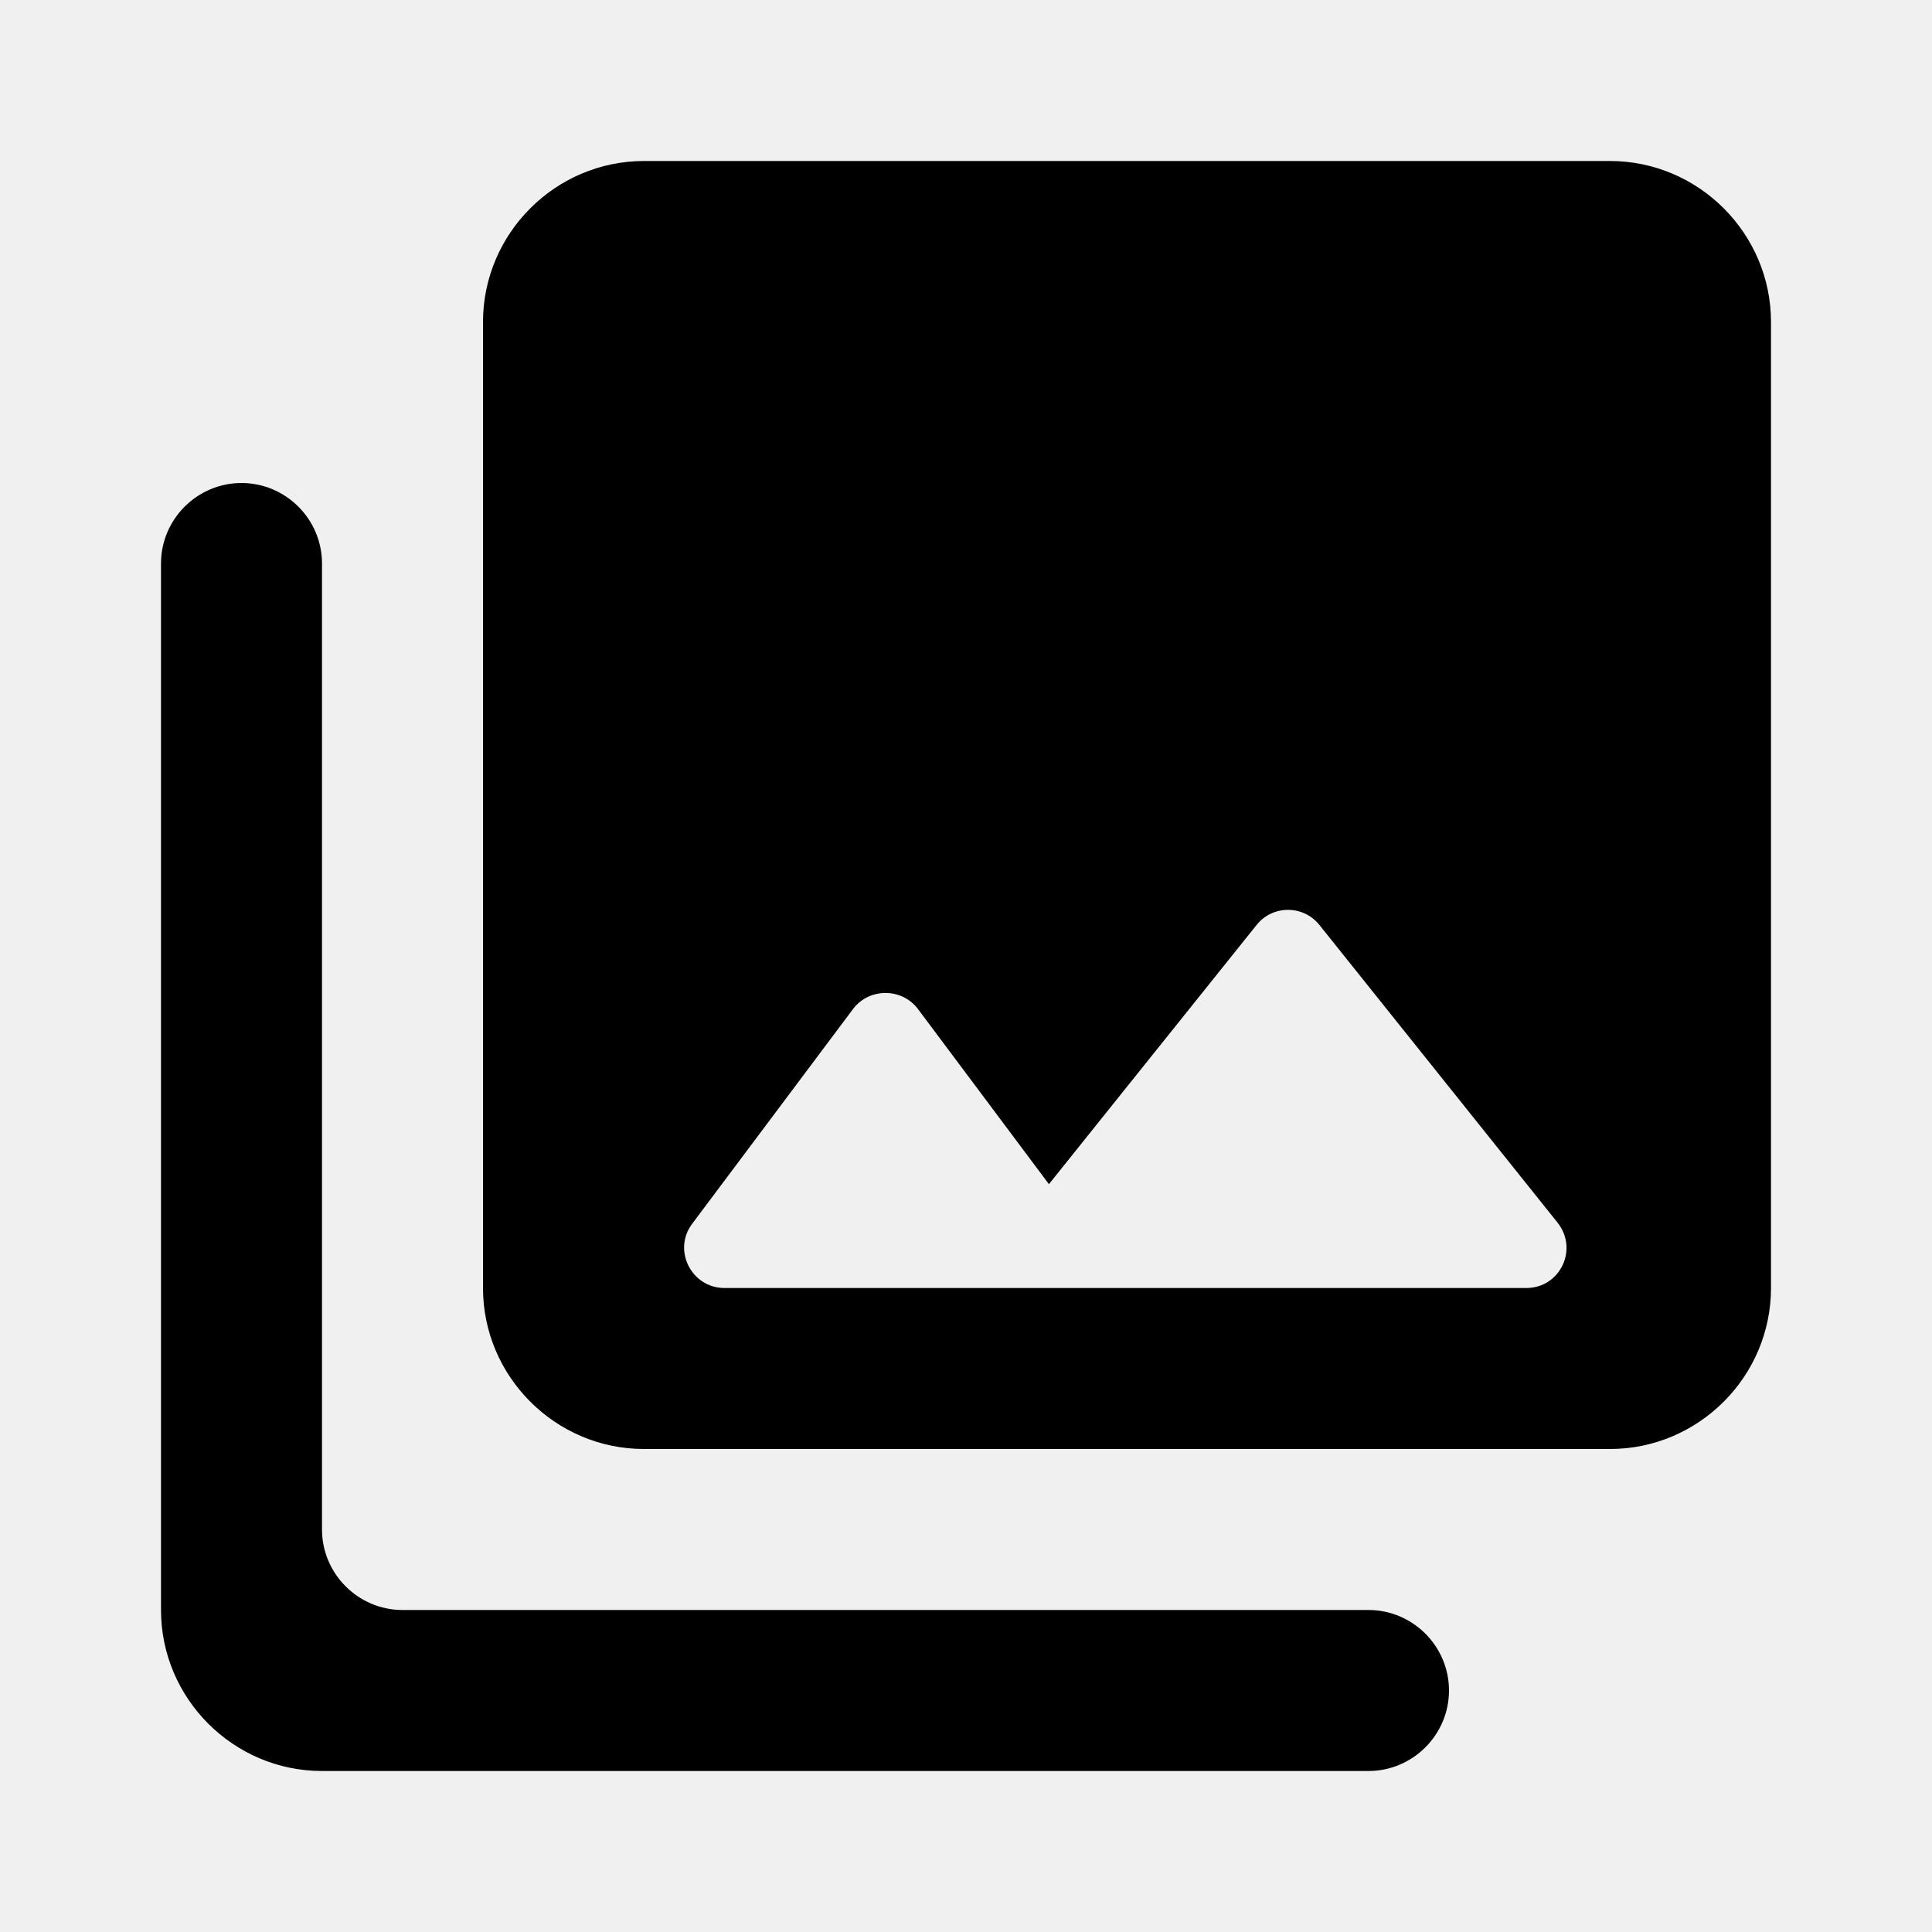
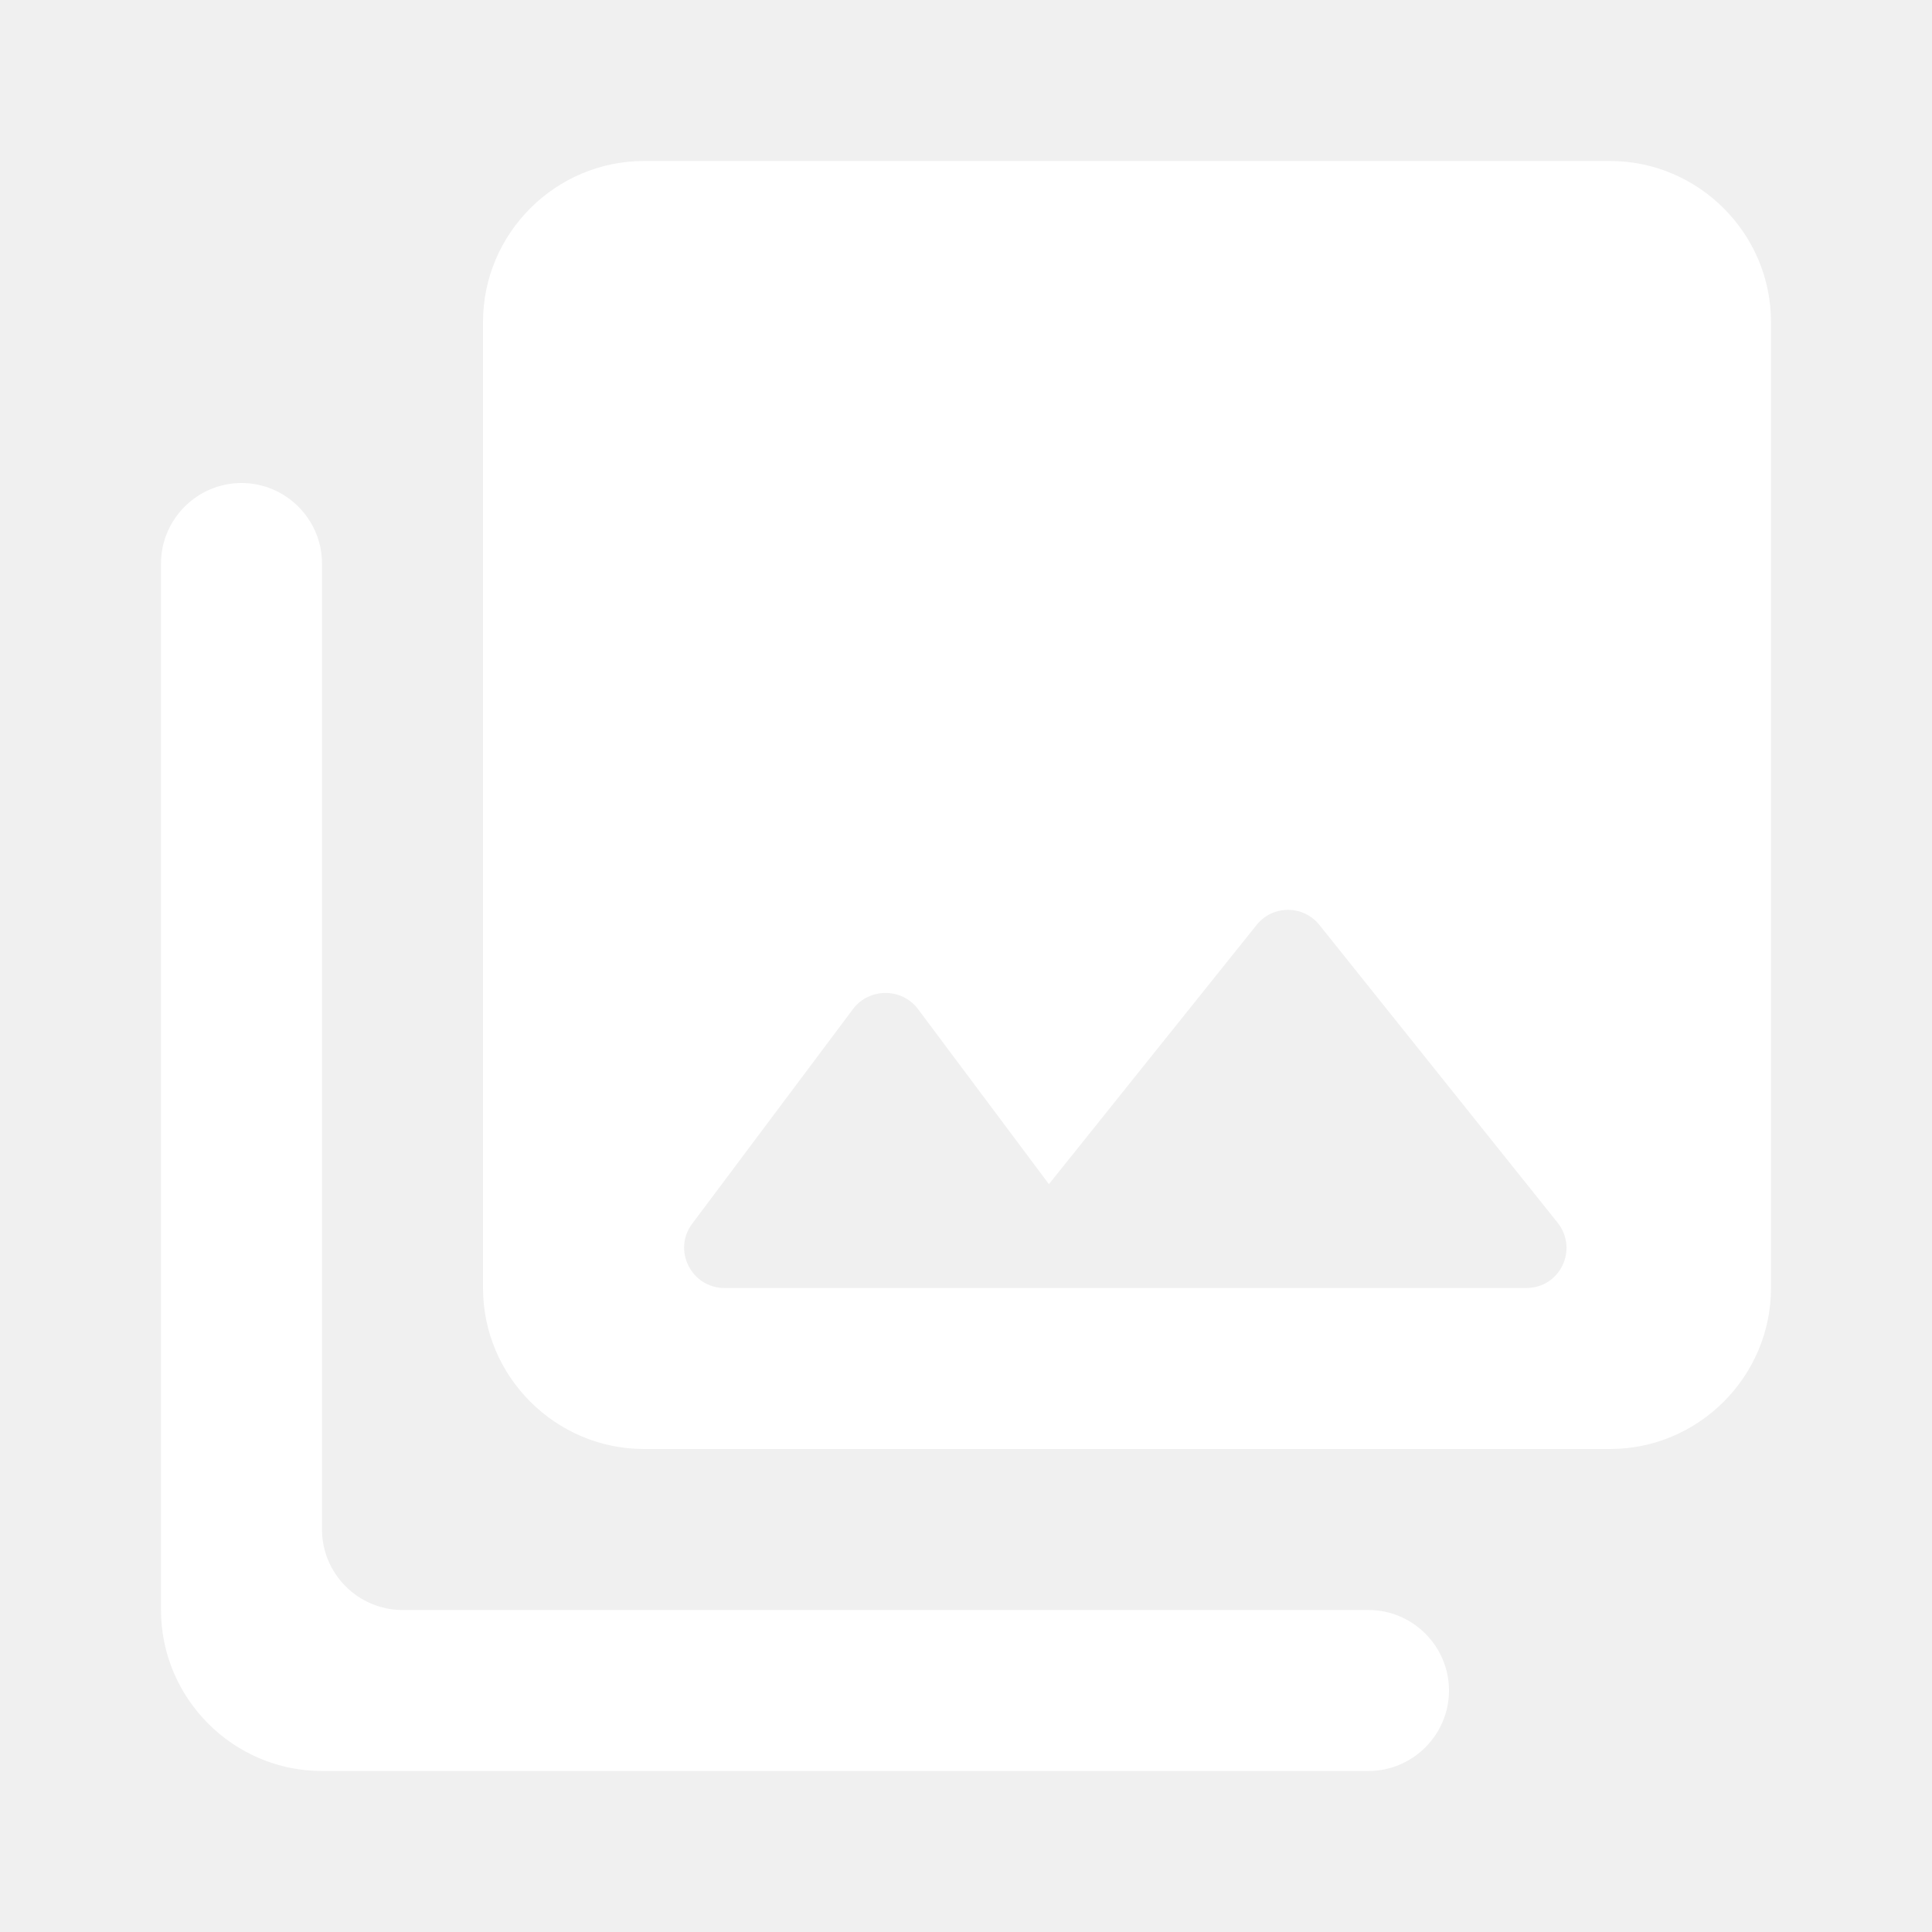
<svg xmlns="http://www.w3.org/2000/svg" width="24" height="24" viewBox="0 0 24 24">
  <path fill="none" d="M0 0h24v24H0V0z" />
-   <path d="M22 16V4c0-1.1-.9-2-2-2H8c-1.1 0-2 .9-2 2v12c0 1.1.9 2 2 2h12c1.1 0 2-.9 2-2zm-10.6-3.47l1.63 2.18 2.58-3.22c.2-.25.58-.25.78 0l2.96 3.7c.26.33.03.81-.39.81H9c-.41 0-.65-.47-.4-.8l2-2.67c.2-.26.6-.26.8 0zM2 7v13c0 1.1.9 2 2 2h13c.55 0 1-.45 1-1s-.45-1-1-1H5c-.55 0-1-.45-1-1V7c0-.55-.45-1-1-1s-1 .45-1 1z" />
+   <path d="M22 16V4c0-1.1-.9-2-2-2H8c-1.1 0-2 .9-2 2v12c0 1.1.9 2 2 2h12c1.1 0 2-.9 2-2zm-10.6-3.47l1.63 2.18 2.58-3.22c.2-.25.58-.25.78 0l2.96 3.7c.26.33.03.81-.39.81H9c-.41 0-.65-.47-.4-.8l2-2.67c.2-.26.6-.26.8 0zM2 7v13c0 1.1.9 2 2 2h13c.55 0 1-.45 1-1s-.45-1-1-1H5c-.55 0-1-.45-1-1V7c0-.55-.45-1-1-1s-1 .45-1 1z" fill="#fff" />
</svg>
